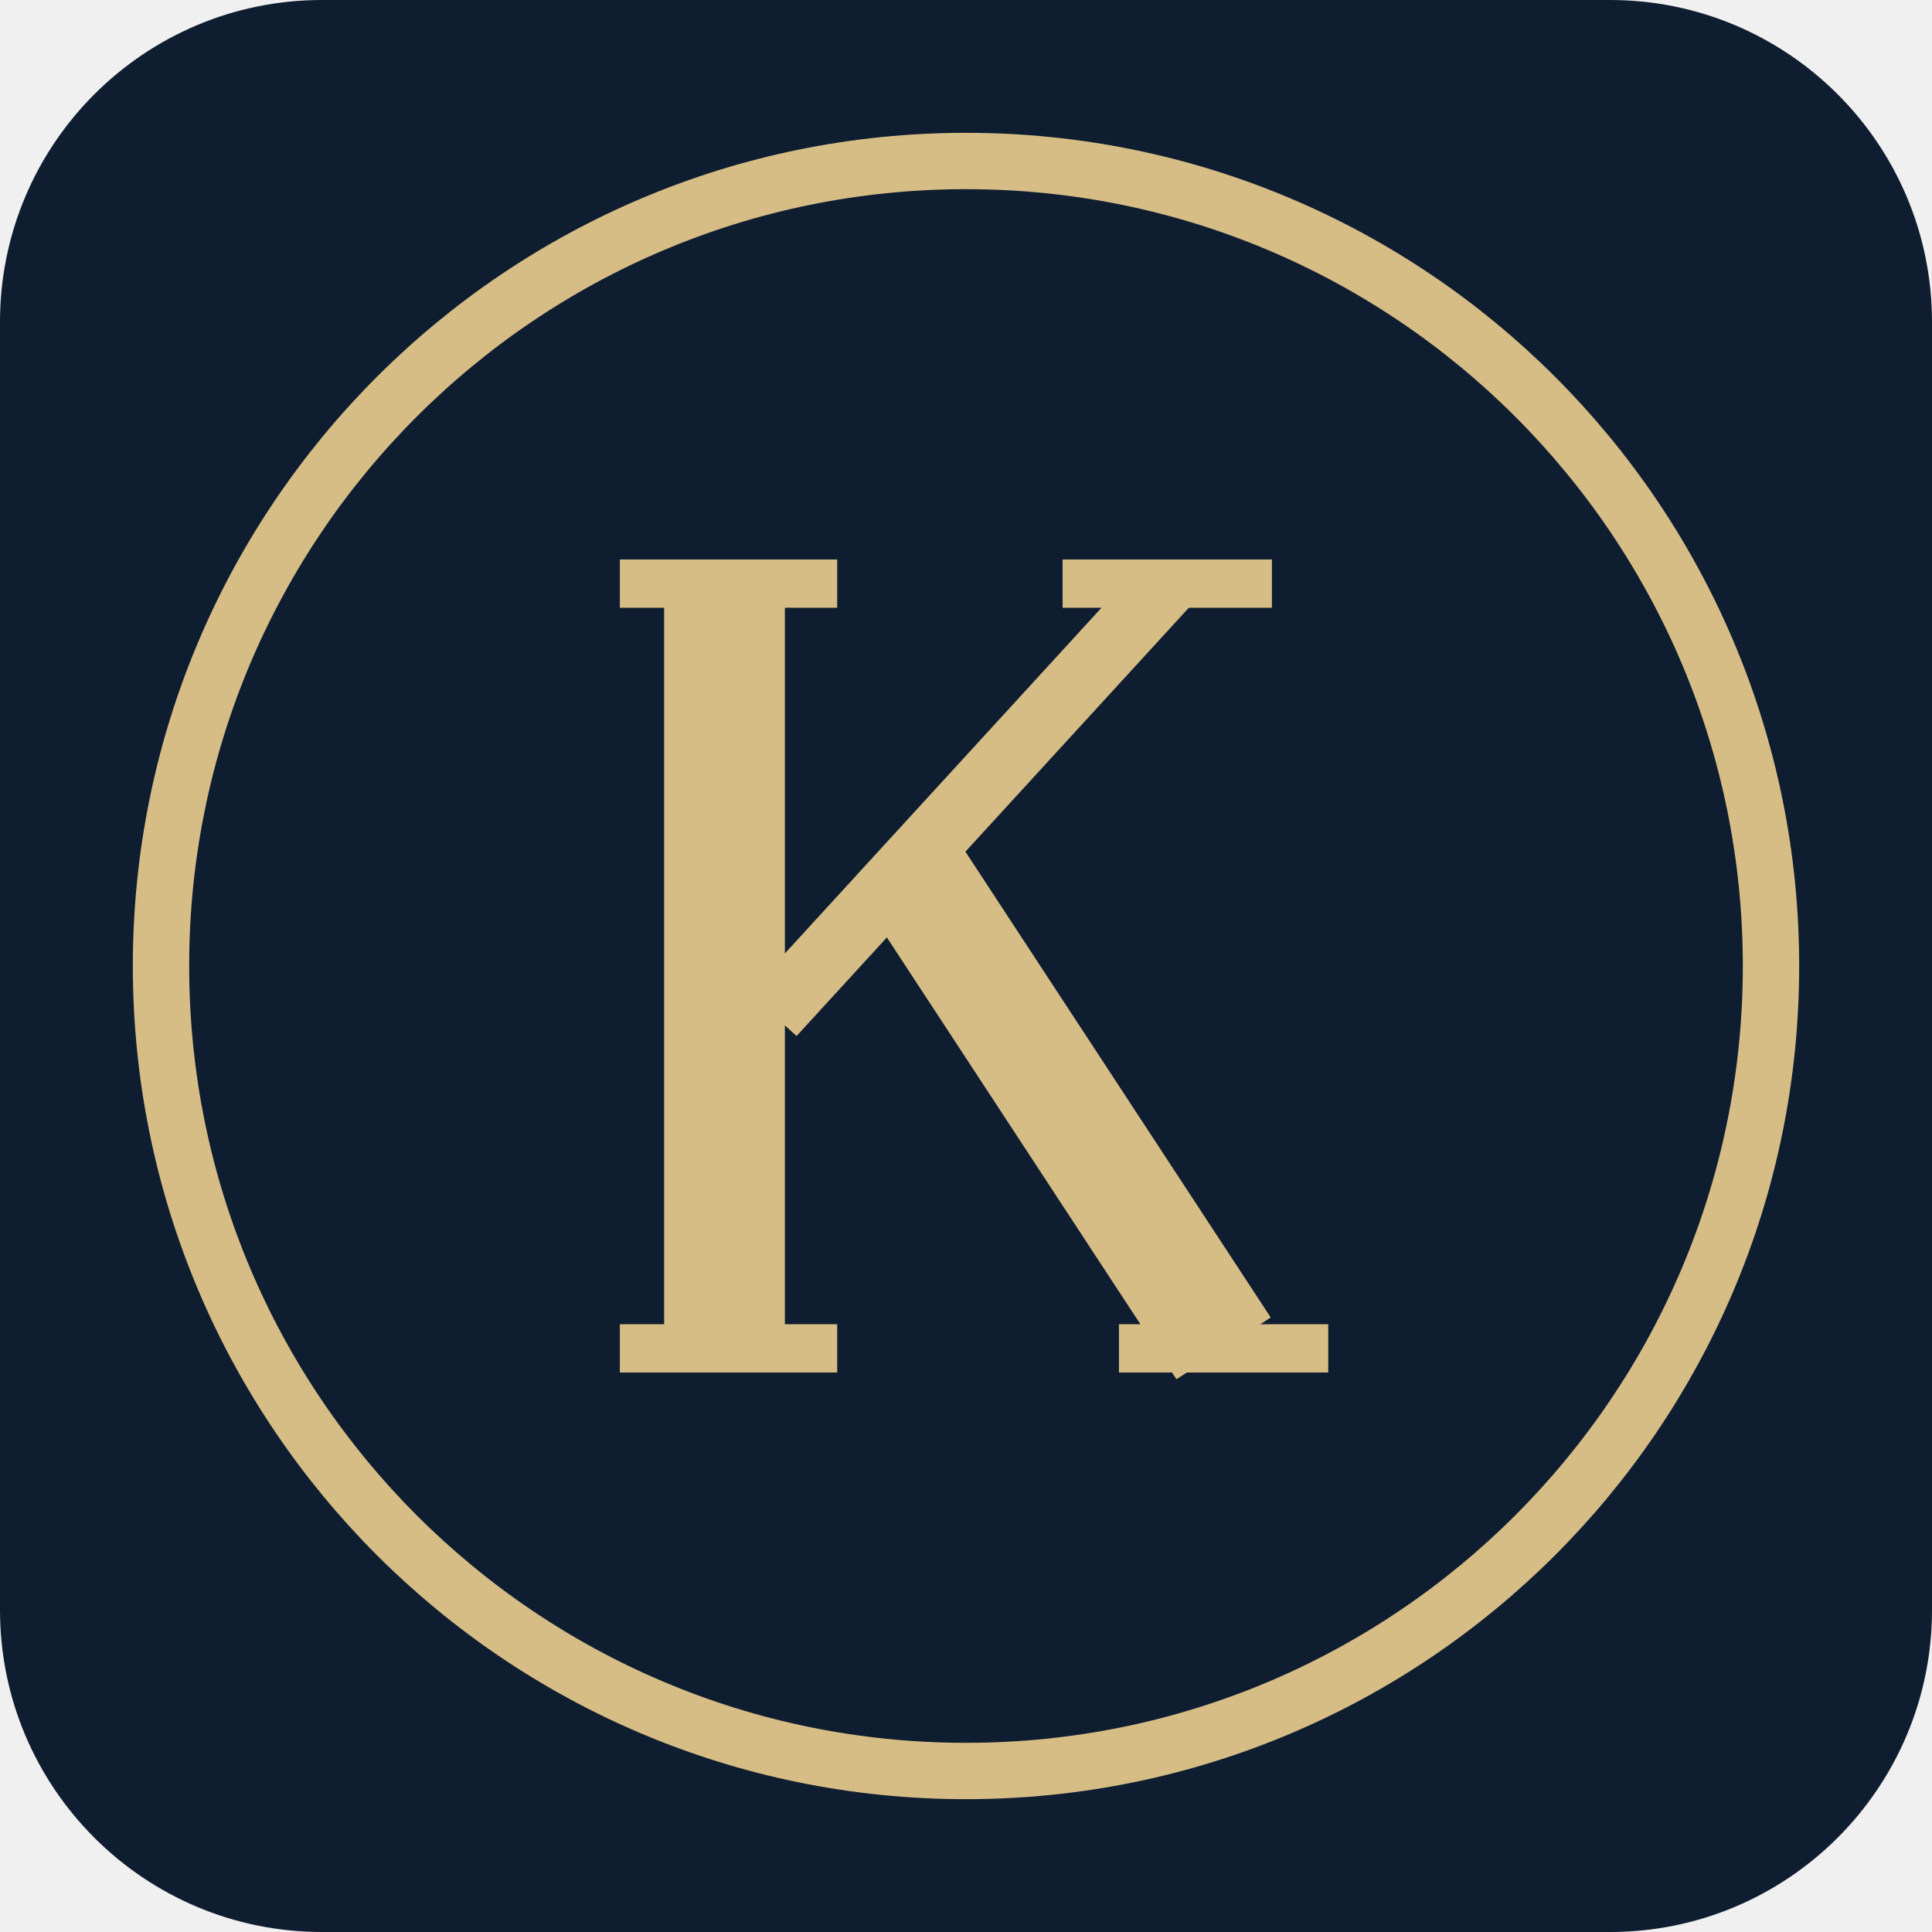
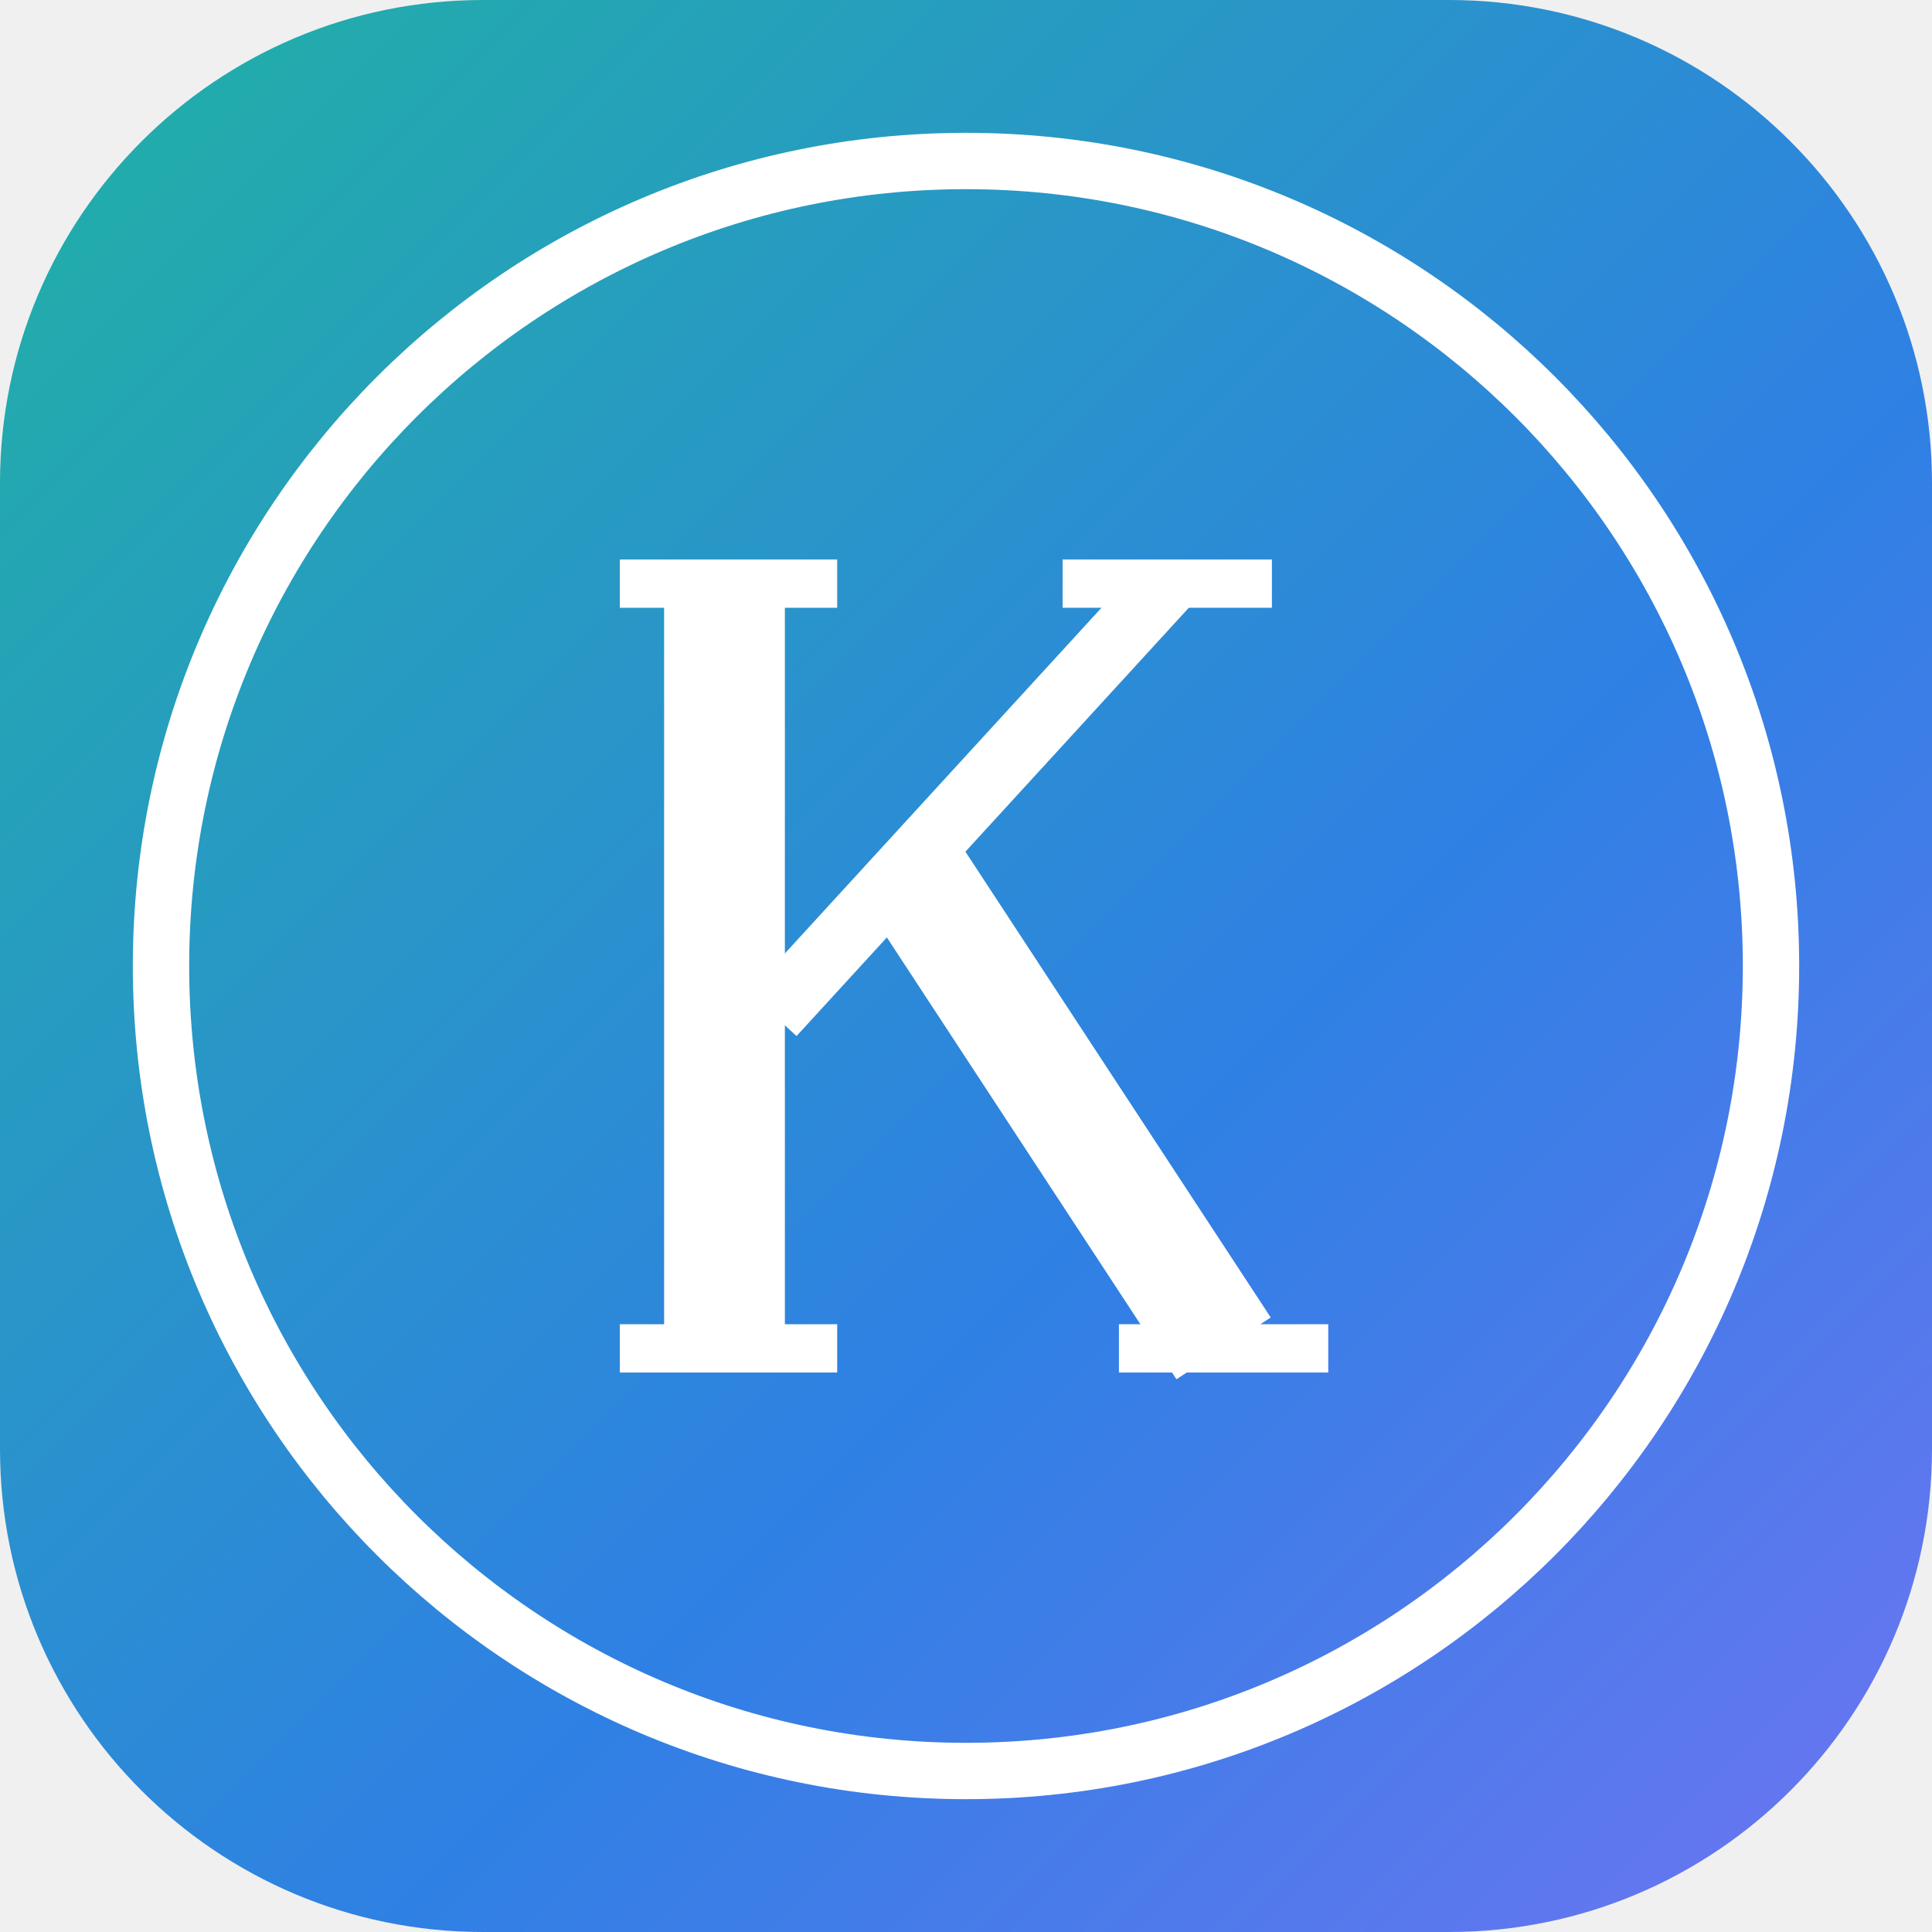
<svg xmlns="http://www.w3.org/2000/svg" viewBox="0 0 48 48">
-   <rect width="48" height="48" rx="8" fill="#0f1d30" />
-   <g fill="none" stroke="#d6bd86">
+   <defs>
+     <linearGradient id="g" x1="0" y1="0" x2="1" y2="1">
+       <stop offset="0" stop-color="#20b2a3" />
+       <stop offset=".6" stop-color="#2f80e4" />
+       <stop offset="1" stop-color="#6f74f2" />
+     </linearGradient>
+   </defs>
+   <rect width="48" height="48" rx="12" fill="url(#g)" />
+   <g fill="none" stroke="#fff">
    <circle cx="24" cy="24" r="20" stroke-width="1.4" />
    <path d="M18 14.5V33.5" stroke-width="3" />
    <path d="M19.2 25.2L29 14.5" stroke-width="1.6" />
    <path d="M22.6 21.6L30.4 33.5" stroke-width="2.8" />
    <path d="M15.4 14.5H20.8M15.4 33.5H20.8M26.4 14.5H31.6M27.8 33.5H33" stroke-width="1.2" />
  </g>
</svg>
